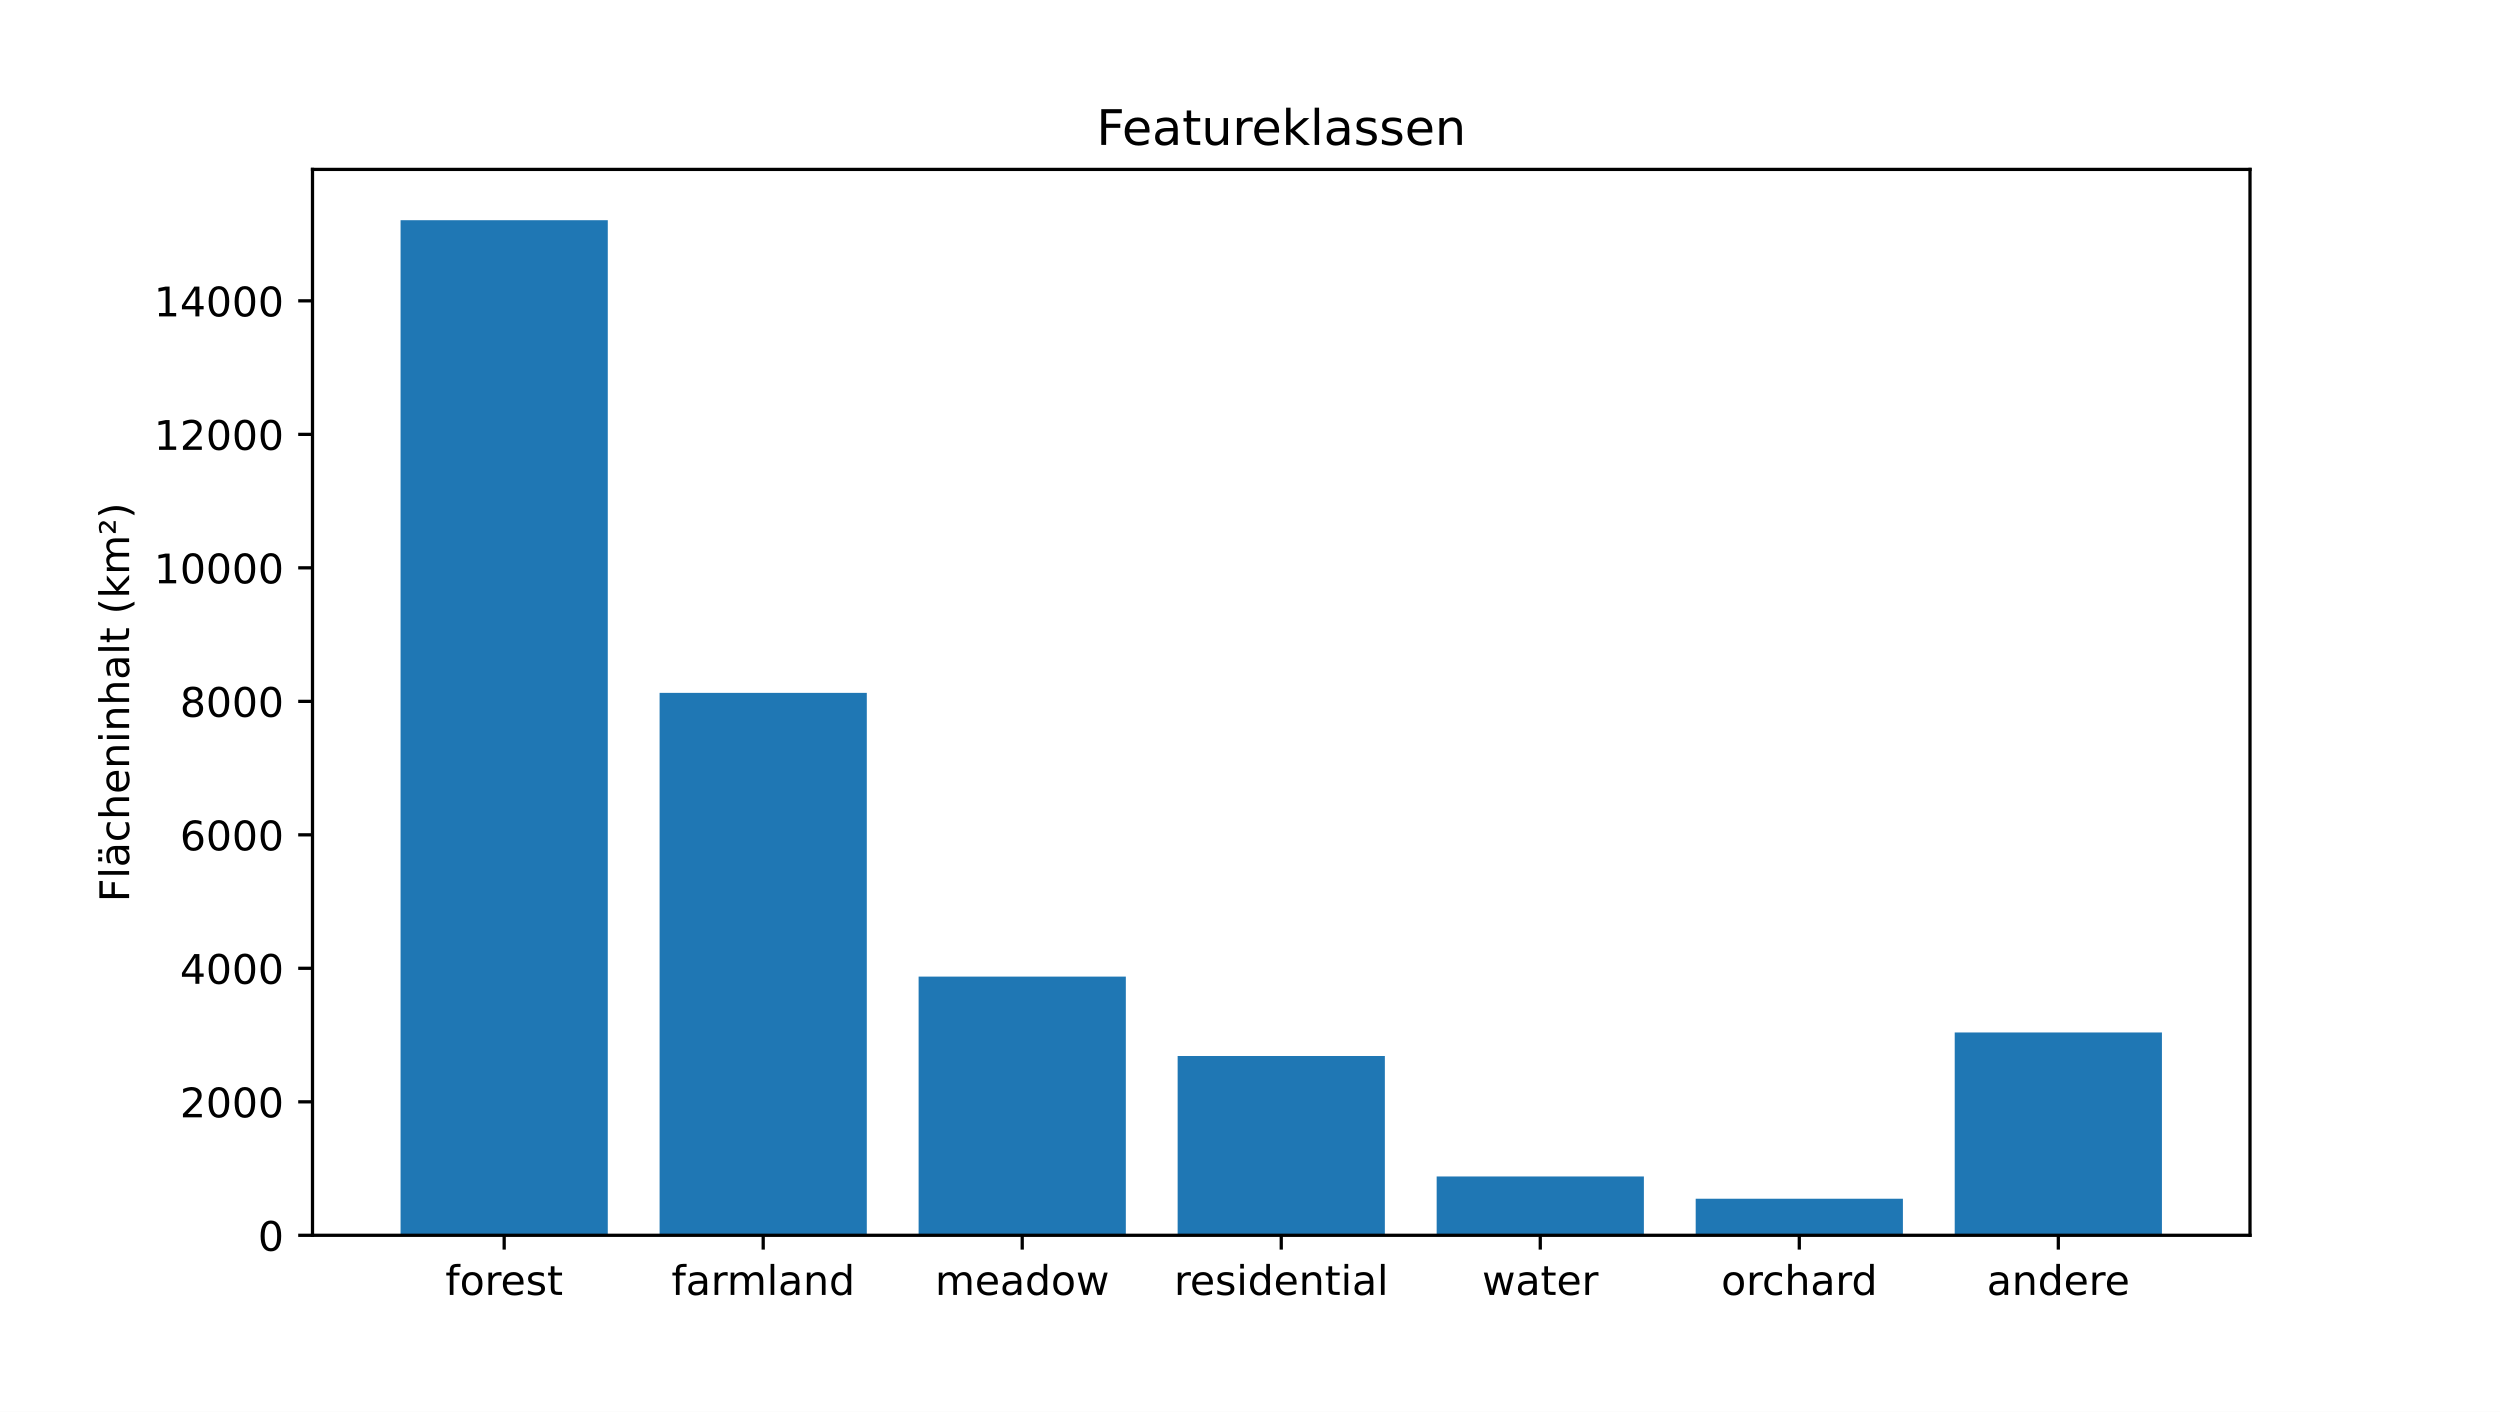
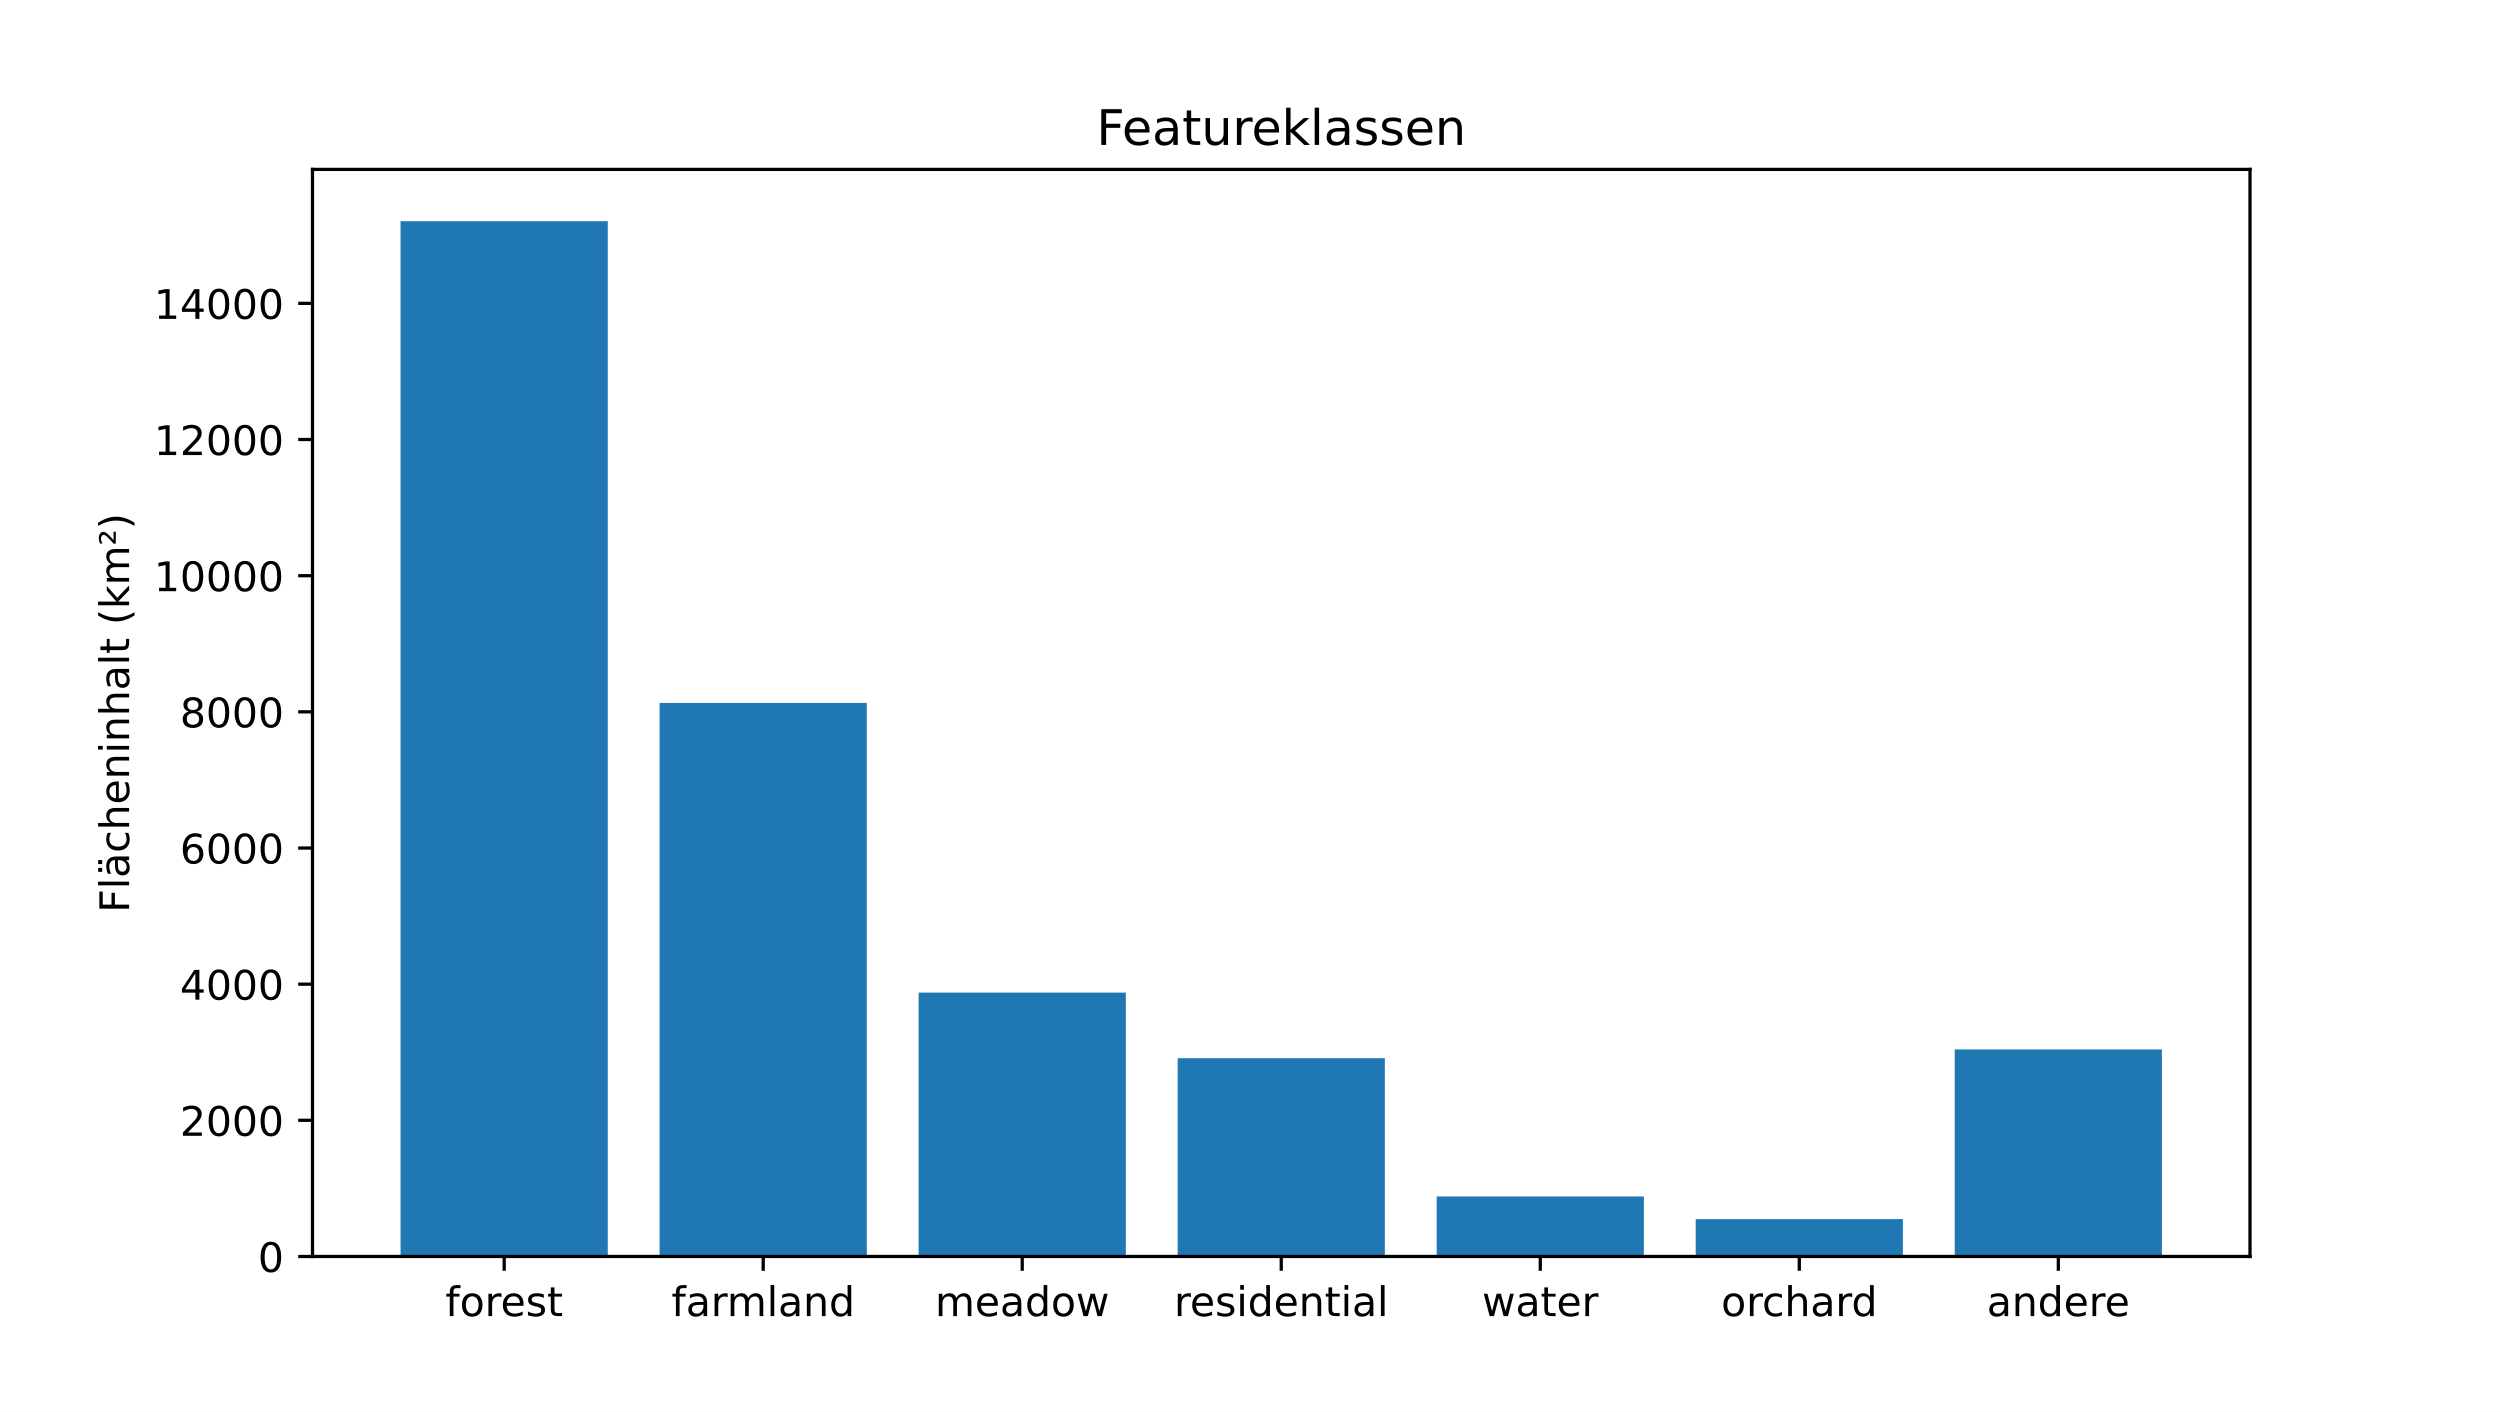
<svg xmlns="http://www.w3.org/2000/svg" xmlns:xlink="http://www.w3.org/1999/xlink" width="612pt" height="345.6pt" viewBox="0 0 612 345.6" version="1.1">
  <defs>
    <style type="text/css">*{stroke-linejoin: round; stroke-linecap: butt}</style>
  </defs>
  <g id="figure_1">
    <g id="patch_1">
      <path d="M 0 345.6  L 612 345.6  L 612 0  L 0 0  z " style="fill: #ffffff" />
    </g>
    <g id="axes_1">
      <g id="patch_2">
-         <path d="M 76.5 302.4  L 550.8 302.4  L 550.8 41.472  L 76.5 41.472  z " style="fill: #ffffff" />
+         <path d="M 76.5 307.584  L 550.8 307.584  L 550.8 41.472  L 76.5 41.472  z " style="fill: #ffffff" />
      </g>
      <g id="patch_3">
-         <path d="M 98.059 302.4  L 148.786 302.4  L 148.786 53.897  L 98.059 53.897  z " clip-path="url(#p2490e01ac3)" style="fill: #1f77b4" />
+         <path d="M 98.059 307.584  L 148.786 307.584  L 148.786 54.144  L 98.059 54.144  z " clip-path="url(#p11a8989fbf)" style="fill: #1f77b4" />
      </g>
      <g id="patch_4">
-         <path d="M 161.468 302.4  L 212.195 302.4  L 212.195 169.62  L 161.468 169.62  z " clip-path="url(#p2490e01ac3)" style="fill: #1f77b4" />
+         <path d="M 161.468 307.584  L 212.195 307.584  L 212.195 172.081  L 161.468 172.081  z " clip-path="url(#p11a8989fbf)" style="fill: #1f77b4" />
      </g>
      <g id="patch_5">
-         <path d="M 224.877 302.4  L 275.605 302.4  L 275.605 239.075  L 224.877 239.075  z " clip-path="url(#p2490e01ac3)" style="fill: #1f77b4" />
+         <path d="M 224.877 307.584  L 275.605 307.584  L 275.605 242.985  L 224.877 242.985  z " clip-path="url(#p11a8989fbf)" style="fill: #1f77b4" />
      </g>
      <g id="patch_6">
-         <path d="M 288.286 302.4  L 339.014 302.4  L 339.014 258.515  L 288.286 258.515  z " clip-path="url(#p2490e01ac3)" style="fill: #1f77b4" />
+         <path d="M 288.286 307.584  L 339.014 307.584  L 339.014 259.051  L 288.286 259.051  z " clip-path="url(#p11a8989fbf)" style="fill: #1f77b4" />
      </g>
      <g id="patch_7">
-         <path d="M 351.695 302.4  L 402.423 302.4  L 402.423 288.002  L 351.695 288.002  z " clip-path="url(#p2490e01ac3)" style="fill: #1f77b4" />
+         <path d="M 351.695 307.584  L 402.423 307.584  L 402.423 292.897  L 351.695 292.897  z " clip-path="url(#p11a8989fbf)" style="fill: #1f77b4" />
      </g>
      <g id="patch_8">
-         <path d="M 415.105 302.4  L 465.832 302.4  L 465.832 293.45  L 415.105 293.45  z " clip-path="url(#p2490e01ac3)" style="fill: #1f77b4" />
+         <path d="M 415.105 307.584  L 465.832 307.584  L 465.832 298.448  L 415.105 298.448  z " clip-path="url(#p11a8989fbf)" style="fill: #1f77b4" />
      </g>
      <g id="patch_9">
-         <path d="M 478.514 302.4  L 529.241 302.4  L 529.241 252.748  L 478.514 252.748  z " clip-path="url(#p2490e01ac3)" style="fill: #1f77b4" />
+         <path d="M 478.514 307.584  L 529.241 307.584  L 529.241 256.897  L 478.514 256.897  z " clip-path="url(#p11a8989fbf)" style="fill: #1f77b4" />
      </g>
      <g id="matplotlib.axis_1">
        <g id="xtick_1">
          <g id="line2d_1">
            <defs>
-               <path id="m585b190f06" d="M 0 0  L 0 3.5  " style="stroke: #000000; stroke-width: 0.8" />
+               <path id="m10969ffc5f" d="M 0 0  L 0 3.5  " style="stroke: #000000; stroke-width: 0.8" />
            </defs>
            <g>
-               <use xlink:href="#m585b190f06" x="123.423" y="302.4" style="stroke: #000000; stroke-width: 0.8" />
+               <use xlink:href="#m10969ffc5f" x="123.423" y="307.584" style="stroke: #000000; stroke-width: 0.8" />
            </g>
          </g>
          <g id="text_1">
-             <g transform="translate(109.0188 316.9984)scale(0.1 -0.1)">
+             <g transform="translate(109.0188 322.1824) scale(0.1 -0.1)">
              <defs>
                <path id="DejaVuSans-66" d="M 2375 4863  L 2375 4384  L 1825 4384  Q 1516 4384 1395 4259  Q 1275 4134 1275 3809  L 1275 3500  L 2222 3500  L 2222 3053  L 1275 3053  L 1275 0  L 697 0  L 697 3053  L 147 3053  L 147 3500  L 697 3500  L 697 3744  Q 697 4328 969 4595  Q 1241 4863 1831 4863  L 2375 4863  z " transform="scale(0.015625)" />
                <path id="DejaVuSans-6f" d="M 1959 3097  Q 1497 3097 1228 2736  Q 959 2375 959 1747  Q 959 1119 1226 758  Q 1494 397 1959 397  Q 2419 397 2687 759  Q 2956 1122 2956 1747  Q 2956 2369 2687 2733  Q 2419 3097 1959 3097  z M 1959 3584  Q 2709 3584 3137 3096  Q 3566 2609 3566 1747  Q 3566 888 3137 398  Q 2709 -91 1959 -91  Q 1206 -91 779 398  Q 353 888 353 1747  Q 353 2609 779 3096  Q 1206 3584 1959 3584  z " transform="scale(0.015625)" />
                <path id="DejaVuSans-72" d="M 2631 2963  Q 2534 3019 2420 3045  Q 2306 3072 2169 3072  Q 1681 3072 1420 2755  Q 1159 2438 1159 1844  L 1159 0  L 581 0  L 581 3500  L 1159 3500  L 1159 2956  Q 1341 3275 1631 3429  Q 1922 3584 2338 3584  Q 2397 3584 2469 3576  Q 2541 3569 2628 3553  L 2631 2963  z " transform="scale(0.015625)" />
                <path id="DejaVuSans-65" d="M 3597 1894  L 3597 1613  L 953 1613  Q 991 1019 1311 708  Q 1631 397 2203 397  Q 2534 397 2845 478  Q 3156 559 3463 722  L 3463 178  Q 3153 47 2828 -22  Q 2503 -91 2169 -91  Q 1331 -91 842 396  Q 353 884 353 1716  Q 353 2575 817 3079  Q 1281 3584 2069 3584  Q 2775 3584 3186 3129  Q 3597 2675 3597 1894  z M 3022 2063  Q 3016 2534 2758 2815  Q 2500 3097 2075 3097  Q 1594 3097 1305 2825  Q 1016 2553 972 2059  L 3022 2063  z " transform="scale(0.015625)" />
                <path id="DejaVuSans-73" d="M 2834 3397  L 2834 2853  Q 2591 2978 2328 3040  Q 2066 3103 1784 3103  Q 1356 3103 1142 2972  Q 928 2841 928 2578  Q 928 2378 1081 2264  Q 1234 2150 1697 2047  L 1894 2003  Q 2506 1872 2764 1633  Q 3022 1394 3022 966  Q 3022 478 2636 193  Q 2250 -91 1575 -91  Q 1294 -91 989 -36  Q 684 19 347 128  L 347 722  Q 666 556 975 473  Q 1284 391 1588 391  Q 1994 391 2212 530  Q 2431 669 2431 922  Q 2431 1156 2273 1281  Q 2116 1406 1581 1522  L 1381 1569  Q 847 1681 609 1914  Q 372 2147 372 2553  Q 372 3047 722 3315  Q 1072 3584 1716 3584  Q 2034 3584 2315 3537  Q 2597 3491 2834 3397  z " transform="scale(0.015625)" />
                <path id="DejaVuSans-74" d="M 1172 4494  L 1172 3500  L 2356 3500  L 2356 3053  L 1172 3053  L 1172 1153  Q 1172 725 1289 603  Q 1406 481 1766 481  L 2356 481  L 2356 0  L 1766 0  Q 1100 0 847 248  Q 594 497 594 1153  L 594 3053  L 172 3053  L 172 3500  L 594 3500  L 594 4494  L 1172 4494  z " transform="scale(0.015625)" />
              </defs>
              <use xlink:href="#DejaVuSans-66" />
              <use xlink:href="#DejaVuSans-6f" x="35.205" />
              <use xlink:href="#DejaVuSans-72" x="96.387" />
              <use xlink:href="#DejaVuSans-65" x="135.25" />
              <use xlink:href="#DejaVuSans-73" x="196.773" />
              <use xlink:href="#DejaVuSans-74" x="248.873" />
            </g>
          </g>
        </g>
        <g id="xtick_2">
          <g id="line2d_2">
            <g>
-               <use xlink:href="#m585b190f06" x="186.832" y="302.4" style="stroke: #000000; stroke-width: 0.8" />
+               <use xlink:href="#m10969ffc5f" x="186.832" y="307.584" style="stroke: #000000; stroke-width: 0.8" />
            </g>
          </g>
          <g id="text_2">
-             <g transform="translate(164.3732 316.9984)scale(0.1 -0.1)">
+             <g transform="translate(164.3732 322.1824) scale(0.1 -0.1)">
              <defs>
                <path id="DejaVuSans-61" d="M 2194 1759  Q 1497 1759 1228 1600  Q 959 1441 959 1056  Q 959 750 1161 570  Q 1363 391 1709 391  Q 2188 391 2477 730  Q 2766 1069 2766 1631  L 2766 1759  L 2194 1759  z M 3341 1997  L 3341 0  L 2766 0  L 2766 531  Q 2569 213 2275 61  Q 1981 -91 1556 -91  Q 1019 -91 701 211  Q 384 513 384 1019  Q 384 1609 779 1909  Q 1175 2209 1959 2209  L 2766 2209  L 2766 2266  Q 2766 2663 2505 2880  Q 2244 3097 1772 3097  Q 1472 3097 1187 3025  Q 903 2953 641 2809  L 641 3341  Q 956 3463 1253 3523  Q 1550 3584 1831 3584  Q 2591 3584 2966 3190  Q 3341 2797 3341 1997  z " transform="scale(0.015625)" />
                <path id="DejaVuSans-6d" d="M 3328 2828  Q 3544 3216 3844 3400  Q 4144 3584 4550 3584  Q 5097 3584 5394 3201  Q 5691 2819 5691 2113  L 5691 0  L 5113 0  L 5113 2094  Q 5113 2597 4934 2840  Q 4756 3084 4391 3084  Q 3944 3084 3684 2787  Q 3425 2491 3425 1978  L 3425 0  L 2847 0  L 2847 2094  Q 2847 2600 2669 2842  Q 2491 3084 2119 3084  Q 1678 3084 1418 2786  Q 1159 2488 1159 1978  L 1159 0  L 581 0  L 581 3500  L 1159 3500  L 1159 2956  Q 1356 3278 1631 3431  Q 1906 3584 2284 3584  Q 2666 3584 2933 3390  Q 3200 3197 3328 2828  z " transform="scale(0.015625)" />
                <path id="DejaVuSans-6c" d="M 603 4863  L 1178 4863  L 1178 0  L 603 0  L 603 4863  z " transform="scale(0.015625)" />
                <path id="DejaVuSans-6e" d="M 3513 2113  L 3513 0  L 2938 0  L 2938 2094  Q 2938 2591 2744 2837  Q 2550 3084 2163 3084  Q 1697 3084 1428 2787  Q 1159 2491 1159 1978  L 1159 0  L 581 0  L 581 3500  L 1159 3500  L 1159 2956  Q 1366 3272 1645 3428  Q 1925 3584 2291 3584  Q 2894 3584 3203 3211  Q 3513 2838 3513 2113  z " transform="scale(0.015625)" />
                <path id="DejaVuSans-64" d="M 2906 2969  L 2906 4863  L 3481 4863  L 3481 0  L 2906 0  L 2906 525  Q 2725 213 2448 61  Q 2172 -91 1784 -91  Q 1150 -91 751 415  Q 353 922 353 1747  Q 353 2572 751 3078  Q 1150 3584 1784 3584  Q 2172 3584 2448 3432  Q 2725 3281 2906 2969  z M 947 1747  Q 947 1113 1208 752  Q 1469 391 1925 391  Q 2381 391 2643 752  Q 2906 1113 2906 1747  Q 2906 2381 2643 2742  Q 2381 3103 1925 3103  Q 1469 3103 1208 2742  Q 947 2381 947 1747  z " transform="scale(0.015625)" />
              </defs>
              <use xlink:href="#DejaVuSans-66" />
              <use xlink:href="#DejaVuSans-61" x="35.205" />
              <use xlink:href="#DejaVuSans-72" x="96.484" />
              <use xlink:href="#DejaVuSans-6d" x="135.848" />
              <use xlink:href="#DejaVuSans-6c" x="233.26" />
              <use xlink:href="#DejaVuSans-61" x="261.043" />
              <use xlink:href="#DejaVuSans-6e" x="322.322" />
              <use xlink:href="#DejaVuSans-64" x="385.701" />
            </g>
          </g>
        </g>
        <g id="xtick_3">
          <g id="line2d_3">
            <g>
-               <use xlink:href="#m585b190f06" x="250.241" y="302.4" style="stroke: #000000; stroke-width: 0.8" />
+               <use xlink:href="#m10969ffc5f" x="250.241" y="307.584" style="stroke: #000000; stroke-width: 0.8" />
            </g>
          </g>
          <g id="text_3">
-             <g transform="translate(228.9073 316.9984)scale(0.1 -0.1)">
+             <g transform="translate(228.9073 322.1824) scale(0.1 -0.1)">
              <defs>
                <path id="DejaVuSans-77" d="M 269 3500  L 844 3500  L 1563 769  L 2278 3500  L 2956 3500  L 3675 769  L 4391 3500  L 4966 3500  L 4050 0  L 3372 0  L 2619 2869  L 1863 0  L 1184 0  L 269 3500  z " transform="scale(0.015625)" />
              </defs>
              <use xlink:href="#DejaVuSans-6d" />
              <use xlink:href="#DejaVuSans-65" x="97.412" />
              <use xlink:href="#DejaVuSans-61" x="158.936" />
              <use xlink:href="#DejaVuSans-64" x="220.215" />
              <use xlink:href="#DejaVuSans-6f" x="283.691" />
              <use xlink:href="#DejaVuSans-77" x="344.873" />
            </g>
          </g>
        </g>
        <g id="xtick_4">
          <g id="line2d_4">
            <g>
-               <use xlink:href="#m585b190f06" x="313.65" y="302.4" style="stroke: #000000; stroke-width: 0.8" />
+               <use xlink:href="#m10969ffc5f" x="313.65" y="307.584" style="stroke: #000000; stroke-width: 0.8" />
            </g>
          </g>
          <g id="text_4">
-             <g transform="translate(287.4148 316.9984)scale(0.1 -0.1)">
+             <g transform="translate(287.4148 322.1824) scale(0.1 -0.1)">
              <defs>
                <path id="DejaVuSans-69" d="M 603 3500  L 1178 3500  L 1178 0  L 603 0  L 603 3500  z M 603 4863  L 1178 4863  L 1178 4134  L 603 4134  L 603 4863  z " transform="scale(0.015625)" />
              </defs>
              <use xlink:href="#DejaVuSans-72" />
              <use xlink:href="#DejaVuSans-65" x="38.863" />
              <use xlink:href="#DejaVuSans-73" x="100.387" />
              <use xlink:href="#DejaVuSans-69" x="152.486" />
              <use xlink:href="#DejaVuSans-64" x="180.27" />
              <use xlink:href="#DejaVuSans-65" x="243.746" />
              <use xlink:href="#DejaVuSans-6e" x="305.27" />
              <use xlink:href="#DejaVuSans-74" x="368.648" />
              <use xlink:href="#DejaVuSans-69" x="407.857" />
              <use xlink:href="#DejaVuSans-61" x="435.641" />
              <use xlink:href="#DejaVuSans-6c" x="496.92" />
            </g>
          </g>
        </g>
        <g id="xtick_5">
          <g id="line2d_5">
            <g>
-               <use xlink:href="#m585b190f06" x="377.059" y="302.4" style="stroke: #000000; stroke-width: 0.8" />
+               <use xlink:href="#m10969ffc5f" x="377.059" y="307.584" style="stroke: #000000; stroke-width: 0.8" />
            </g>
          </g>
          <g id="text_5">
-             <g transform="translate(362.8138 316.9984)scale(0.1 -0.1)">
+             <g transform="translate(362.8138 322.1824) scale(0.1 -0.1)">
              <use xlink:href="#DejaVuSans-77" />
              <use xlink:href="#DejaVuSans-61" x="81.787" />
              <use xlink:href="#DejaVuSans-74" x="143.066" />
              <use xlink:href="#DejaVuSans-65" x="182.275" />
              <use xlink:href="#DejaVuSans-72" x="243.799" />
            </g>
          </g>
        </g>
        <g id="xtick_6">
          <g id="line2d_6">
            <g>
-               <use xlink:href="#m585b190f06" x="440.468" y="302.4" style="stroke: #000000; stroke-width: 0.8" />
+               <use xlink:href="#m10969ffc5f" x="440.468" y="307.584" style="stroke: #000000; stroke-width: 0.8" />
            </g>
          </g>
          <g id="text_6">
-             <g transform="translate(421.3416 316.9984)scale(0.1 -0.1)">
+             <g transform="translate(421.3416 322.1824) scale(0.1 -0.1)">
              <defs>
                <path id="DejaVuSans-63" d="M 3122 3366  L 3122 2828  Q 2878 2963 2633 3030  Q 2388 3097 2138 3097  Q 1578 3097 1268 2742  Q 959 2388 959 1747  Q 959 1106 1268 751  Q 1578 397 2138 397  Q 2388 397 2633 464  Q 2878 531 3122 666  L 3122 134  Q 2881 22 2623 -34  Q 2366 -91 2075 -91  Q 1284 -91 818 406  Q 353 903 353 1747  Q 353 2603 823 3093  Q 1294 3584 2113 3584  Q 2378 3584 2631 3529  Q 2884 3475 3122 3366  z " transform="scale(0.015625)" />
                <path id="DejaVuSans-68" d="M 3513 2113  L 3513 0  L 2938 0  L 2938 2094  Q 2938 2591 2744 2837  Q 2550 3084 2163 3084  Q 1697 3084 1428 2787  Q 1159 2491 1159 1978  L 1159 0  L 581 0  L 581 4863  L 1159 4863  L 1159 2956  Q 1366 3272 1645 3428  Q 1925 3584 2291 3584  Q 2894 3584 3203 3211  Q 3513 2838 3513 2113  z " transform="scale(0.015625)" />
              </defs>
              <use xlink:href="#DejaVuSans-6f" />
              <use xlink:href="#DejaVuSans-72" x="61.182" />
              <use xlink:href="#DejaVuSans-63" x="100.045" />
              <use xlink:href="#DejaVuSans-68" x="155.025" />
              <use xlink:href="#DejaVuSans-61" x="218.404" />
              <use xlink:href="#DejaVuSans-72" x="279.684" />
              <use xlink:href="#DejaVuSans-64" x="319.047" />
            </g>
          </g>
        </g>
        <g id="xtick_7">
          <g id="line2d_7">
            <g>
-               <use xlink:href="#m585b190f06" x="503.877" y="302.4" style="stroke: #000000; stroke-width: 0.8" />
+               <use xlink:href="#m10969ffc5f" x="503.877" y="307.584" style="stroke: #000000; stroke-width: 0.8" />
            </g>
          </g>
          <g id="text_7">
-             <g transform="translate(486.3741 316.9984)scale(0.1 -0.1)">
+             <g transform="translate(486.3741 322.1824) scale(0.1 -0.1)">
              <use xlink:href="#DejaVuSans-61" />
              <use xlink:href="#DejaVuSans-6e" x="61.279" />
              <use xlink:href="#DejaVuSans-64" x="124.658" />
              <use xlink:href="#DejaVuSans-65" x="188.135" />
              <use xlink:href="#DejaVuSans-72" x="249.658" />
              <use xlink:href="#DejaVuSans-65" x="288.521" />
            </g>
          </g>
        </g>
      </g>
      <g id="matplotlib.axis_2">
        <g id="ytick_1">
          <g id="line2d_8">
            <defs>
-               <path id="m2614abc95a" d="M 0 0  L -3.5 0  " style="stroke: #000000; stroke-width: 0.8" />
+               <path id="mf73ea8a524" d="M 0 0  L -3.5 0  " style="stroke: #000000; stroke-width: 0.8" />
            </defs>
            <g>
-               <use xlink:href="#m2614abc95a" x="76.5" y="302.4" style="stroke: #000000; stroke-width: 0.8" />
+               <use xlink:href="#mf73ea8a524" x="76.5" y="307.584" style="stroke: #000000; stroke-width: 0.8" />
            </g>
          </g>
          <g id="text_8">
-             <g transform="translate(63.1375 306.1992)scale(0.1 -0.1)">
+             <g transform="translate(63.1375 311.3832) scale(0.1 -0.1)">
              <defs>
                <path id="DejaVuSans-30" d="M 2034 4250  Q 1547 4250 1301 3770  Q 1056 3291 1056 2328  Q 1056 1369 1301 889  Q 1547 409 2034 409  Q 2525 409 2770 889  Q 3016 1369 3016 2328  Q 3016 3291 2770 3770  Q 2525 4250 2034 4250  z M 2034 4750  Q 2819 4750 3233 4129  Q 3647 3509 3647 2328  Q 3647 1150 3233 529  Q 2819 -91 2034 -91  Q 1250 -91 836 529  Q 422 1150 422 2328  Q 422 3509 836 4129  Q 1250 4750 2034 4750  z " transform="scale(0.015625)" />
              </defs>
              <use xlink:href="#DejaVuSans-30" />
            </g>
          </g>
        </g>
        <g id="ytick_2">
          <g id="line2d_9">
            <g>
-               <use xlink:href="#m2614abc95a" x="76.5" y="269.722" style="stroke: #000000; stroke-width: 0.8" />
+               <use xlink:href="#mf73ea8a524" x="76.5" y="274.253" style="stroke: #000000; stroke-width: 0.8" />
            </g>
          </g>
          <g id="text_9">
-             <g transform="translate(44.05 273.5208)scale(0.1 -0.1)">
+             <g transform="translate(44.05 278.0521) scale(0.1 -0.1)">
              <defs>
                <path id="DejaVuSans-32" d="M 1228 531  L 3431 531  L 3431 0  L 469 0  L 469 531  Q 828 903 1448 1529  Q 2069 2156 2228 2338  Q 2531 2678 2651 2914  Q 2772 3150 2772 3378  Q 2772 3750 2511 3984  Q 2250 4219 1831 4219  Q 1534 4219 1204 4116  Q 875 4013 500 3803  L 500 4441  Q 881 4594 1212 4672  Q 1544 4750 1819 4750  Q 2544 4750 2975 4387  Q 3406 4025 3406 3419  Q 3406 3131 3298 2873  Q 3191 2616 2906 2266  Q 2828 2175 2409 1742  Q 1991 1309 1228 531  z " transform="scale(0.015625)" />
              </defs>
              <use xlink:href="#DejaVuSans-32" />
              <use xlink:href="#DejaVuSans-30" x="63.623" />
              <use xlink:href="#DejaVuSans-30" x="127.246" />
              <use xlink:href="#DejaVuSans-30" x="190.869" />
            </g>
          </g>
        </g>
        <g id="ytick_3">
          <g id="line2d_10">
            <g>
-               <use xlink:href="#m2614abc95a" x="76.5" y="237.043" style="stroke: #000000; stroke-width: 0.8" />
+               <use xlink:href="#mf73ea8a524" x="76.5" y="240.922" style="stroke: #000000; stroke-width: 0.8" />
            </g>
          </g>
          <g id="text_10">
-             <g transform="translate(44.05 240.8425)scale(0.1 -0.1)">
+             <g transform="translate(44.05 244.721) scale(0.1 -0.1)">
              <defs>
                <path id="DejaVuSans-34" d="M 2419 4116  L 825 1625  L 2419 1625  L 2419 4116  z M 2253 4666  L 3047 4666  L 3047 1625  L 3713 1625  L 3713 1100  L 3047 1100  L 3047 0  L 2419 0  L 2419 1100  L 313 1100  L 313 1709  L 2253 4666  z " transform="scale(0.015625)" />
              </defs>
              <use xlink:href="#DejaVuSans-34" />
              <use xlink:href="#DejaVuSans-30" x="63.623" />
              <use xlink:href="#DejaVuSans-30" x="127.246" />
              <use xlink:href="#DejaVuSans-30" x="190.869" />
            </g>
          </g>
        </g>
        <g id="ytick_4">
          <g id="line2d_11">
            <g>
-               <use xlink:href="#m2614abc95a" x="76.5" y="204.365" style="stroke: #000000; stroke-width: 0.8" />
+               <use xlink:href="#mf73ea8a524" x="76.5" y="207.591" style="stroke: #000000; stroke-width: 0.8" />
            </g>
          </g>
          <g id="text_11">
-             <g transform="translate(44.05 208.1641)scale(0.1 -0.1)">
+             <g transform="translate(44.05 211.3899) scale(0.1 -0.1)">
              <defs>
                <path id="DejaVuSans-36" d="M 2113 2584  Q 1688 2584 1439 2293  Q 1191 2003 1191 1497  Q 1191 994 1439 701  Q 1688 409 2113 409  Q 2538 409 2786 701  Q 3034 994 3034 1497  Q 3034 2003 2786 2293  Q 2538 2584 2113 2584  z M 3366 4563  L 3366 3988  Q 3128 4100 2886 4159  Q 2644 4219 2406 4219  Q 1781 4219 1451 3797  Q 1122 3375 1075 2522  Q 1259 2794 1537 2939  Q 1816 3084 2150 3084  Q 2853 3084 3261 2657  Q 3669 2231 3669 1497  Q 3669 778 3244 343  Q 2819 -91 2113 -91  Q 1303 -91 875 529  Q 447 1150 447 2328  Q 447 3434 972 4092  Q 1497 4750 2381 4750  Q 2619 4750 2861 4703  Q 3103 4656 3366 4563  z " transform="scale(0.015625)" />
              </defs>
              <use xlink:href="#DejaVuSans-36" />
              <use xlink:href="#DejaVuSans-30" x="63.623" />
              <use xlink:href="#DejaVuSans-30" x="127.246" />
              <use xlink:href="#DejaVuSans-30" x="190.869" />
            </g>
          </g>
        </g>
        <g id="ytick_5">
          <g id="line2d_12">
            <g>
-               <use xlink:href="#m2614abc95a" x="76.5" y="171.687" style="stroke: #000000; stroke-width: 0.8" />
+               <use xlink:href="#mf73ea8a524" x="76.5" y="174.26" style="stroke: #000000; stroke-width: 0.8" />
            </g>
          </g>
          <g id="text_12">
-             <g transform="translate(44.05 175.4857)scale(0.1 -0.1)">
+             <g transform="translate(44.05 178.0589) scale(0.1 -0.1)">
              <defs>
                <path id="DejaVuSans-38" d="M 2034 2216  Q 1584 2216 1326 1975  Q 1069 1734 1069 1313  Q 1069 891 1326 650  Q 1584 409 2034 409  Q 2484 409 2743 651  Q 3003 894 3003 1313  Q 3003 1734 2745 1975  Q 2488 2216 2034 2216  z M 1403 2484  Q 997 2584 770 2862  Q 544 3141 544 3541  Q 544 4100 942 4425  Q 1341 4750 2034 4750  Q 2731 4750 3128 4425  Q 3525 4100 3525 3541  Q 3525 3141 3298 2862  Q 3072 2584 2669 2484  Q 3125 2378 3379 2068  Q 3634 1759 3634 1313  Q 3634 634 3220 271  Q 2806 -91 2034 -91  Q 1263 -91 848 271  Q 434 634 434 1313  Q 434 1759 690 2068  Q 947 2378 1403 2484  z M 1172 3481  Q 1172 3119 1398 2916  Q 1625 2713 2034 2713  Q 2441 2713 2670 2916  Q 2900 3119 2900 3481  Q 2900 3844 2670 4047  Q 2441 4250 2034 4250  Q 1625 4250 1398 4047  Q 1172 3844 1172 3481  z " transform="scale(0.015625)" />
              </defs>
              <use xlink:href="#DejaVuSans-38" />
              <use xlink:href="#DejaVuSans-30" x="63.623" />
              <use xlink:href="#DejaVuSans-30" x="127.246" />
              <use xlink:href="#DejaVuSans-30" x="190.869" />
            </g>
          </g>
        </g>
        <g id="ytick_6">
          <g id="line2d_13">
            <g>
-               <use xlink:href="#m2614abc95a" x="76.5" y="139.008" style="stroke: #000000; stroke-width: 0.8" />
+               <use xlink:href="#mf73ea8a524" x="76.5" y="140.929" style="stroke: #000000; stroke-width: 0.8" />
            </g>
          </g>
          <g id="text_13">
-             <g transform="translate(37.6875 142.8074)scale(0.1 -0.1)">
+             <g transform="translate(37.6875 144.7278) scale(0.1 -0.1)">
              <defs>
                <path id="DejaVuSans-31" d="M 794 531  L 1825 531  L 1825 4091  L 703 3866  L 703 4441  L 1819 4666  L 2450 4666  L 2450 531  L 3481 531  L 3481 0  L 794 0  L 794 531  z " transform="scale(0.015625)" />
              </defs>
              <use xlink:href="#DejaVuSans-31" />
              <use xlink:href="#DejaVuSans-30" x="63.623" />
              <use xlink:href="#DejaVuSans-30" x="127.246" />
              <use xlink:href="#DejaVuSans-30" x="190.869" />
              <use xlink:href="#DejaVuSans-30" x="254.492" />
            </g>
          </g>
        </g>
        <g id="ytick_7">
          <g id="line2d_14">
            <g>
-               <use xlink:href="#m2614abc95a" x="76.5" y="106.33" style="stroke: #000000; stroke-width: 0.8" />
+               <use xlink:href="#mf73ea8a524" x="76.5" y="107.597" style="stroke: #000000; stroke-width: 0.8" />
            </g>
          </g>
          <g id="text_14">
-             <g transform="translate(37.6875 110.129)scale(0.1 -0.1)">
+             <g transform="translate(37.6875 111.3967) scale(0.1 -0.1)">
              <use xlink:href="#DejaVuSans-31" />
              <use xlink:href="#DejaVuSans-32" x="63.623" />
              <use xlink:href="#DejaVuSans-30" x="127.246" />
              <use xlink:href="#DejaVuSans-30" x="190.869" />
              <use xlink:href="#DejaVuSans-30" x="254.492" />
            </g>
          </g>
        </g>
        <g id="ytick_8">
          <g id="line2d_15">
            <g>
-               <use xlink:href="#m2614abc95a" x="76.5" y="73.651" style="stroke: #000000; stroke-width: 0.8" />
+               <use xlink:href="#mf73ea8a524" x="76.5" y="74.266" style="stroke: #000000; stroke-width: 0.8" />
            </g>
          </g>
          <g id="text_15">
-             <g transform="translate(37.6875 77.45063)scale(0.1 -0.1)">
+             <g transform="translate(37.6875 78.06558) scale(0.1 -0.1)">
              <use xlink:href="#DejaVuSans-31" />
              <use xlink:href="#DejaVuSans-34" x="63.623" />
              <use xlink:href="#DejaVuSans-30" x="127.246" />
              <use xlink:href="#DejaVuSans-30" x="190.869" />
              <use xlink:href="#DejaVuSans-30" x="254.492" />
            </g>
          </g>
        </g>
        <g id="text_16">
-           <g transform="translate(31.60781 220.829)rotate(-90)scale(0.1 -0.1)">
+           <g transform="translate(31.60781 223.421) rotate(-90) scale(0.1 -0.1)">
            <defs>
              <path id="DejaVuSans-46" d="M 628 4666  L 3309 4666  L 3309 4134  L 1259 4134  L 1259 2759  L 3109 2759  L 3109 2228  L 1259 2228  L 1259 0  L 628 0  L 628 4666  z " transform="scale(0.015625)" />
-               <path id="DejaVuSans-e4" d="M 2194 1759  Q 1497 1759 1228 1600  Q 959 1441 959 1056  Q 959 750 1161 570  Q 1363 391 1709 391  Q 2188 391 2477 730  Q 2766 1069 2766 1631  L 2766 1759  L 2194 1759  z M 3341 1997  L 3341 0  L 2766 0  L 2766 531  Q 2569 213 2275 61  Q 1981 -91 1556 -91  Q 1019 -91 701 211  Q 384 513 384 1019  Q 384 1609 779 1909  Q 1175 2209 1959 2209  L 2766 2209  L 2766 2266  Q 2766 2663 2505 2880  Q 2244 3097 1772 3097  Q 1472 3097 1187 3025  Q 903 2953 641 2809  L 641 3341  Q 956 3463 1253 3523  Q 1550 3584 1831 3584  Q 2591 3584 2966 3190  Q 3341 2797 3341 1997  z M 2150 4850  L 2784 4850  L 2784 4219  L 2150 4219  L 2150 4850  z M 928 4850  L 1563 4850  L 1563 4219  L 928 4219  L 928 4850  z " transform="scale(0.015625)" />
+               <path id="DejaVuSans-e4" d="M 2194 1759  Q 1497 1759 1228 1600  Q 959 1441 959 1056  Q 959 750 1161 570  Q 1363 391 1709 391  Q 2188 391 2477 730  Q 2766 1069 2766 1631  L 2766 1759  L 2194 1759  z M 3341 1997  L 3341 0  L 2766 0  L 2766 531  Q 2569 213 2275 61  Q 1981 -91 1556 -91  Q 1019 -91 701 211  Q 384 513 384 1019  Q 384 1609 779 1909  Q 1175 2209 1959 2209  L 2766 2209  L 2766 2266  Q 2766 2663 2505 2880  Q 2244 3097 1772 3097  Q 1472 3097 1187 3025  Q 903 2953 641 2809  L 641 3341  Q 956 3463 1253 3523  Q 1550 3584 1831 3584  Q 2591 3584 2966 3190  Q 3341 2797 3341 1997  z M 2150 4850  L 2784 4850  L 2784 4219  L 2150 4219  L 2150 4850  z M 928 4850  L 1562 4850  L 1562 4219  L 928 4219  L 928 4850  z " transform="scale(0.015625)" />
              <path id="DejaVuSans-20" transform="scale(0.015625)" />
              <path id="DejaVuSans-28" d="M 1984 4856  Q 1566 4138 1362 3434  Q 1159 2731 1159 2009  Q 1159 1288 1364 580  Q 1569 -128 1984 -844  L 1484 -844  Q 1016 -109 783 600  Q 550 1309 550 2009  Q 550 2706 781 3412  Q 1013 4119 1484 4856  L 1984 4856  z " transform="scale(0.015625)" />
              <path id="DejaVuSans-6b" d="M 581 4863  L 1159 4863  L 1159 1991  L 2875 3500  L 3609 3500  L 1753 1863  L 3688 0  L 2938 0  L 1159 1709  L 1159 0  L 581 0  L 581 4863  z " transform="scale(0.015625)" />
              <path id="DejaVuSans-b2" d="M 838 2444  L 2163 2444  L 2163 2088  L 294 2088  L 294 2431  Q 400 2528 597 2703  Q 1672 3656 1672 3950  Q 1672 4156 1509 4282  Q 1347 4409 1081 4409  Q 919 4409 728 4354  Q 538 4300 313 4191  L 313 4575  Q 553 4663 761 4706  Q 969 4750 1147 4750  Q 1600 4750 1872 4544  Q 2144 4338 2144 4000  Q 2144 3566 1109 2678  Q 934 2528 838 2444  z " transform="scale(0.015625)" />
              <path id="DejaVuSans-29" d="M 513 4856  L 1013 4856  Q 1481 4119 1714 3412  Q 1947 2706 1947 2009  Q 1947 1309 1714 600  Q 1481 -109 1013 -844  L 513 -844  Q 928 -128 1133 580  Q 1338 1288 1338 2009  Q 1338 2731 1133 3434  Q 928 4138 513 4856  z " transform="scale(0.015625)" />
            </defs>
            <use xlink:href="#DejaVuSans-46" />
            <use xlink:href="#DejaVuSans-6c" x="57.52" />
            <use xlink:href="#DejaVuSans-e4" x="85.303" />
            <use xlink:href="#DejaVuSans-63" x="146.582" />
            <use xlink:href="#DejaVuSans-68" x="201.562" />
            <use xlink:href="#DejaVuSans-65" x="264.941" />
            <use xlink:href="#DejaVuSans-6e" x="326.465" />
            <use xlink:href="#DejaVuSans-69" x="389.844" />
            <use xlink:href="#DejaVuSans-6e" x="417.627" />
            <use xlink:href="#DejaVuSans-68" x="481.006" />
            <use xlink:href="#DejaVuSans-61" x="544.385" />
            <use xlink:href="#DejaVuSans-6c" x="605.664" />
            <use xlink:href="#DejaVuSans-74" x="633.447" />
            <use xlink:href="#DejaVuSans-20" x="672.656" />
            <use xlink:href="#DejaVuSans-28" x="704.443" />
            <use xlink:href="#DejaVuSans-6b" x="743.457" />
            <use xlink:href="#DejaVuSans-6d" x="801.367" />
            <use xlink:href="#DejaVuSans-b2" x="898.779" />
            <use xlink:href="#DejaVuSans-29" x="938.867" />
          </g>
        </g>
      </g>
      <g id="patch_10">
-         <path d="M 76.5 302.4  L 76.5 41.472  " style="fill: none; stroke: #000000; stroke-width: 0.8; stroke-linejoin: miter; stroke-linecap: square" />
+         <path d="M 76.5 307.584  L 76.5 41.472  " style="fill: none; stroke: #000000; stroke-width: 0.8; stroke-linejoin: miter; stroke-linecap: square" />
      </g>
      <g id="patch_11">
-         <path d="M 550.8 302.4  L 550.8 41.472  " style="fill: none; stroke: #000000; stroke-width: 0.8; stroke-linejoin: miter; stroke-linecap: square" />
+         <path d="M 550.8 307.584  L 550.8 41.472  " style="fill: none; stroke: #000000; stroke-width: 0.8; stroke-linejoin: miter; stroke-linecap: square" />
      </g>
      <g id="patch_12">
-         <path d="M 76.5 302.4  L 550.8 302.4  " style="fill: none; stroke: #000000; stroke-width: 0.8; stroke-linejoin: miter; stroke-linecap: square" />
+         <path d="M 76.5 307.584  L 550.8 307.584  " style="fill: none; stroke: #000000; stroke-width: 0.8; stroke-linejoin: miter; stroke-linecap: square" />
      </g>
      <g id="patch_13">
        <path d="M 76.5 41.472  L 550.8 41.472  " style="fill: none; stroke: #000000; stroke-width: 0.8; stroke-linejoin: miter; stroke-linecap: square" />
      </g>
      <g id="text_17">
-         <g transform="translate(268.4184 35.472)scale(0.12 -0.12)">
+         <g transform="translate(268.4184 35.472) scale(0.12 -0.12)">
          <defs>
            <path id="DejaVuSans-75" d="M 544 1381  L 544 3500  L 1119 3500  L 1119 1403  Q 1119 906 1312 657  Q 1506 409 1894 409  Q 2359 409 2629 706  Q 2900 1003 2900 1516  L 2900 3500  L 3475 3500  L 3475 0  L 2900 0  L 2900 538  Q 2691 219 2414 64  Q 2138 -91 1772 -91  Q 1169 -91 856 284  Q 544 659 544 1381  z M 1991 3584  L 1991 3584  z " transform="scale(0.015625)" />
          </defs>
          <use xlink:href="#DejaVuSans-46" />
          <use xlink:href="#DejaVuSans-65" x="52.02" />
          <use xlink:href="#DejaVuSans-61" x="113.543" />
          <use xlink:href="#DejaVuSans-74" x="174.822" />
          <use xlink:href="#DejaVuSans-75" x="214.031" />
          <use xlink:href="#DejaVuSans-72" x="277.41" />
          <use xlink:href="#DejaVuSans-65" x="316.273" />
          <use xlink:href="#DejaVuSans-6b" x="377.797" />
          <use xlink:href="#DejaVuSans-6c" x="435.707" />
          <use xlink:href="#DejaVuSans-61" x="463.49" />
          <use xlink:href="#DejaVuSans-73" x="524.77" />
          <use xlink:href="#DejaVuSans-73" x="576.869" />
          <use xlink:href="#DejaVuSans-65" x="628.969" />
          <use xlink:href="#DejaVuSans-6e" x="690.492" />
        </g>
      </g>
    </g>
  </g>
  <defs>
-     <clipPath id="p2490e01ac3">
-       <rect x="76.5" y="41.472" width="474.3" height="260.928" />
+     <clipPath id="p11a8989fbf">
+       <rect x="76.5" y="41.472" width="474.3" height="266.112" />
    </clipPath>
  </defs>
</svg>
